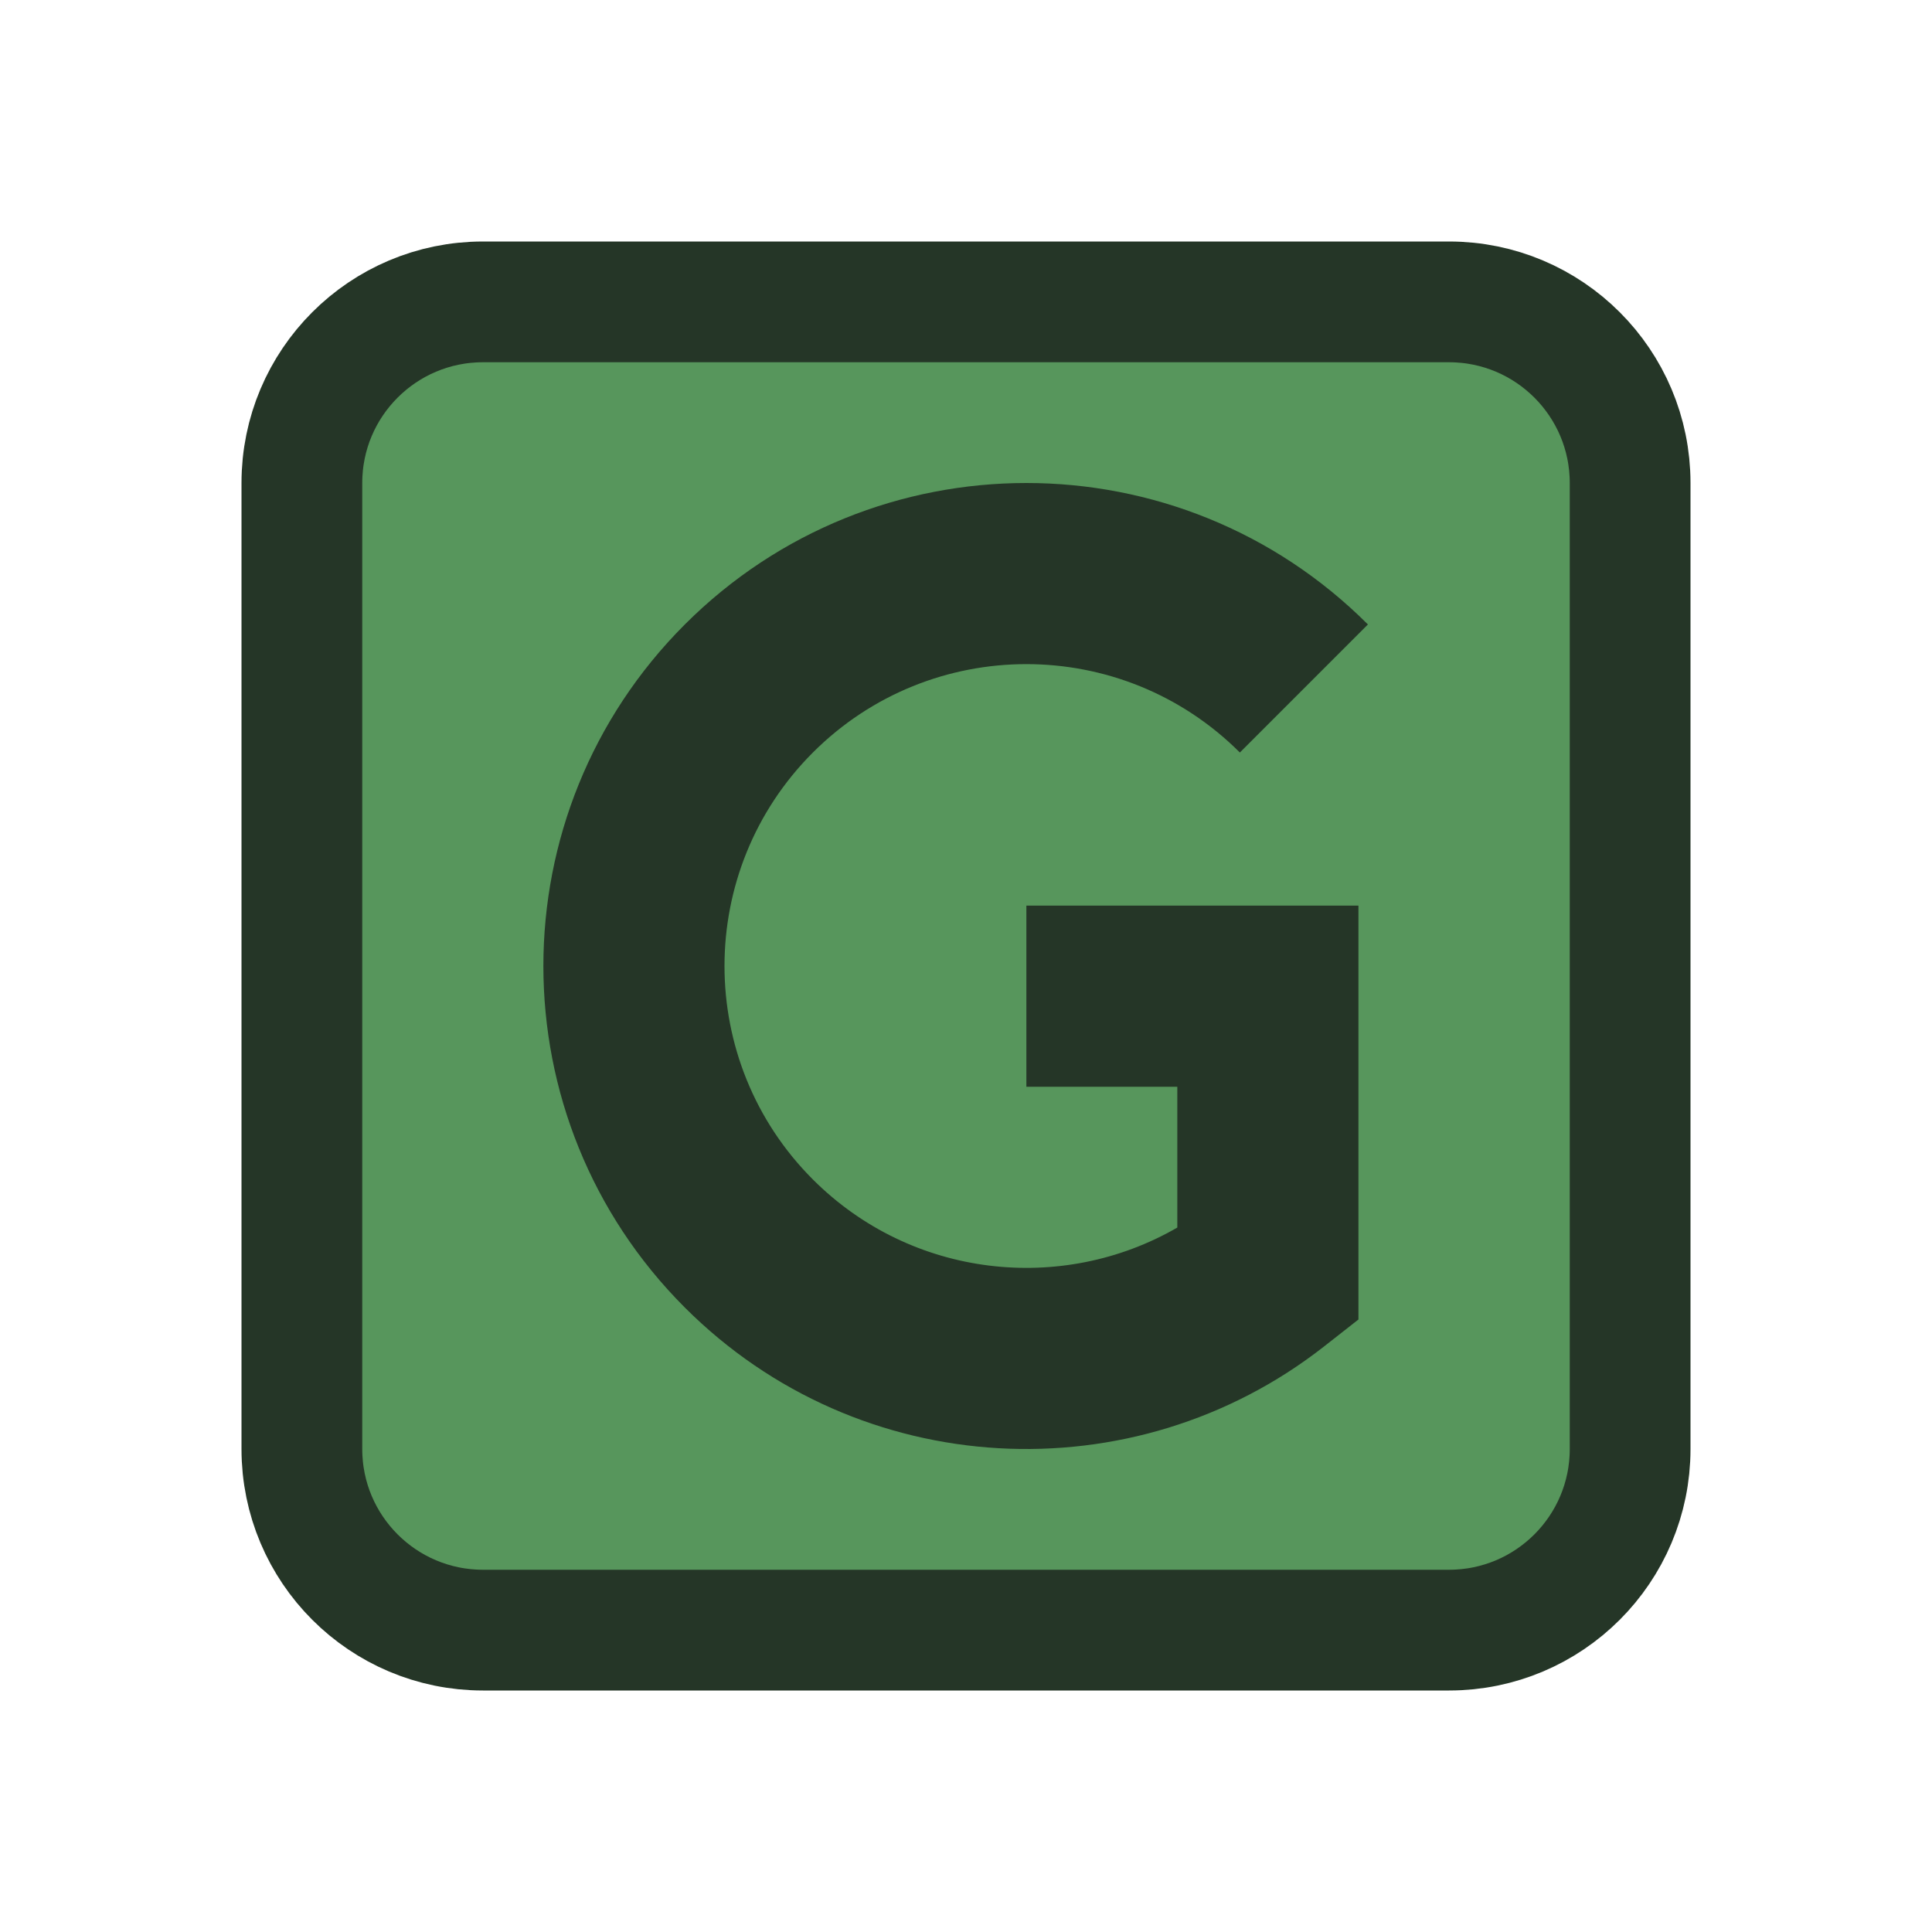
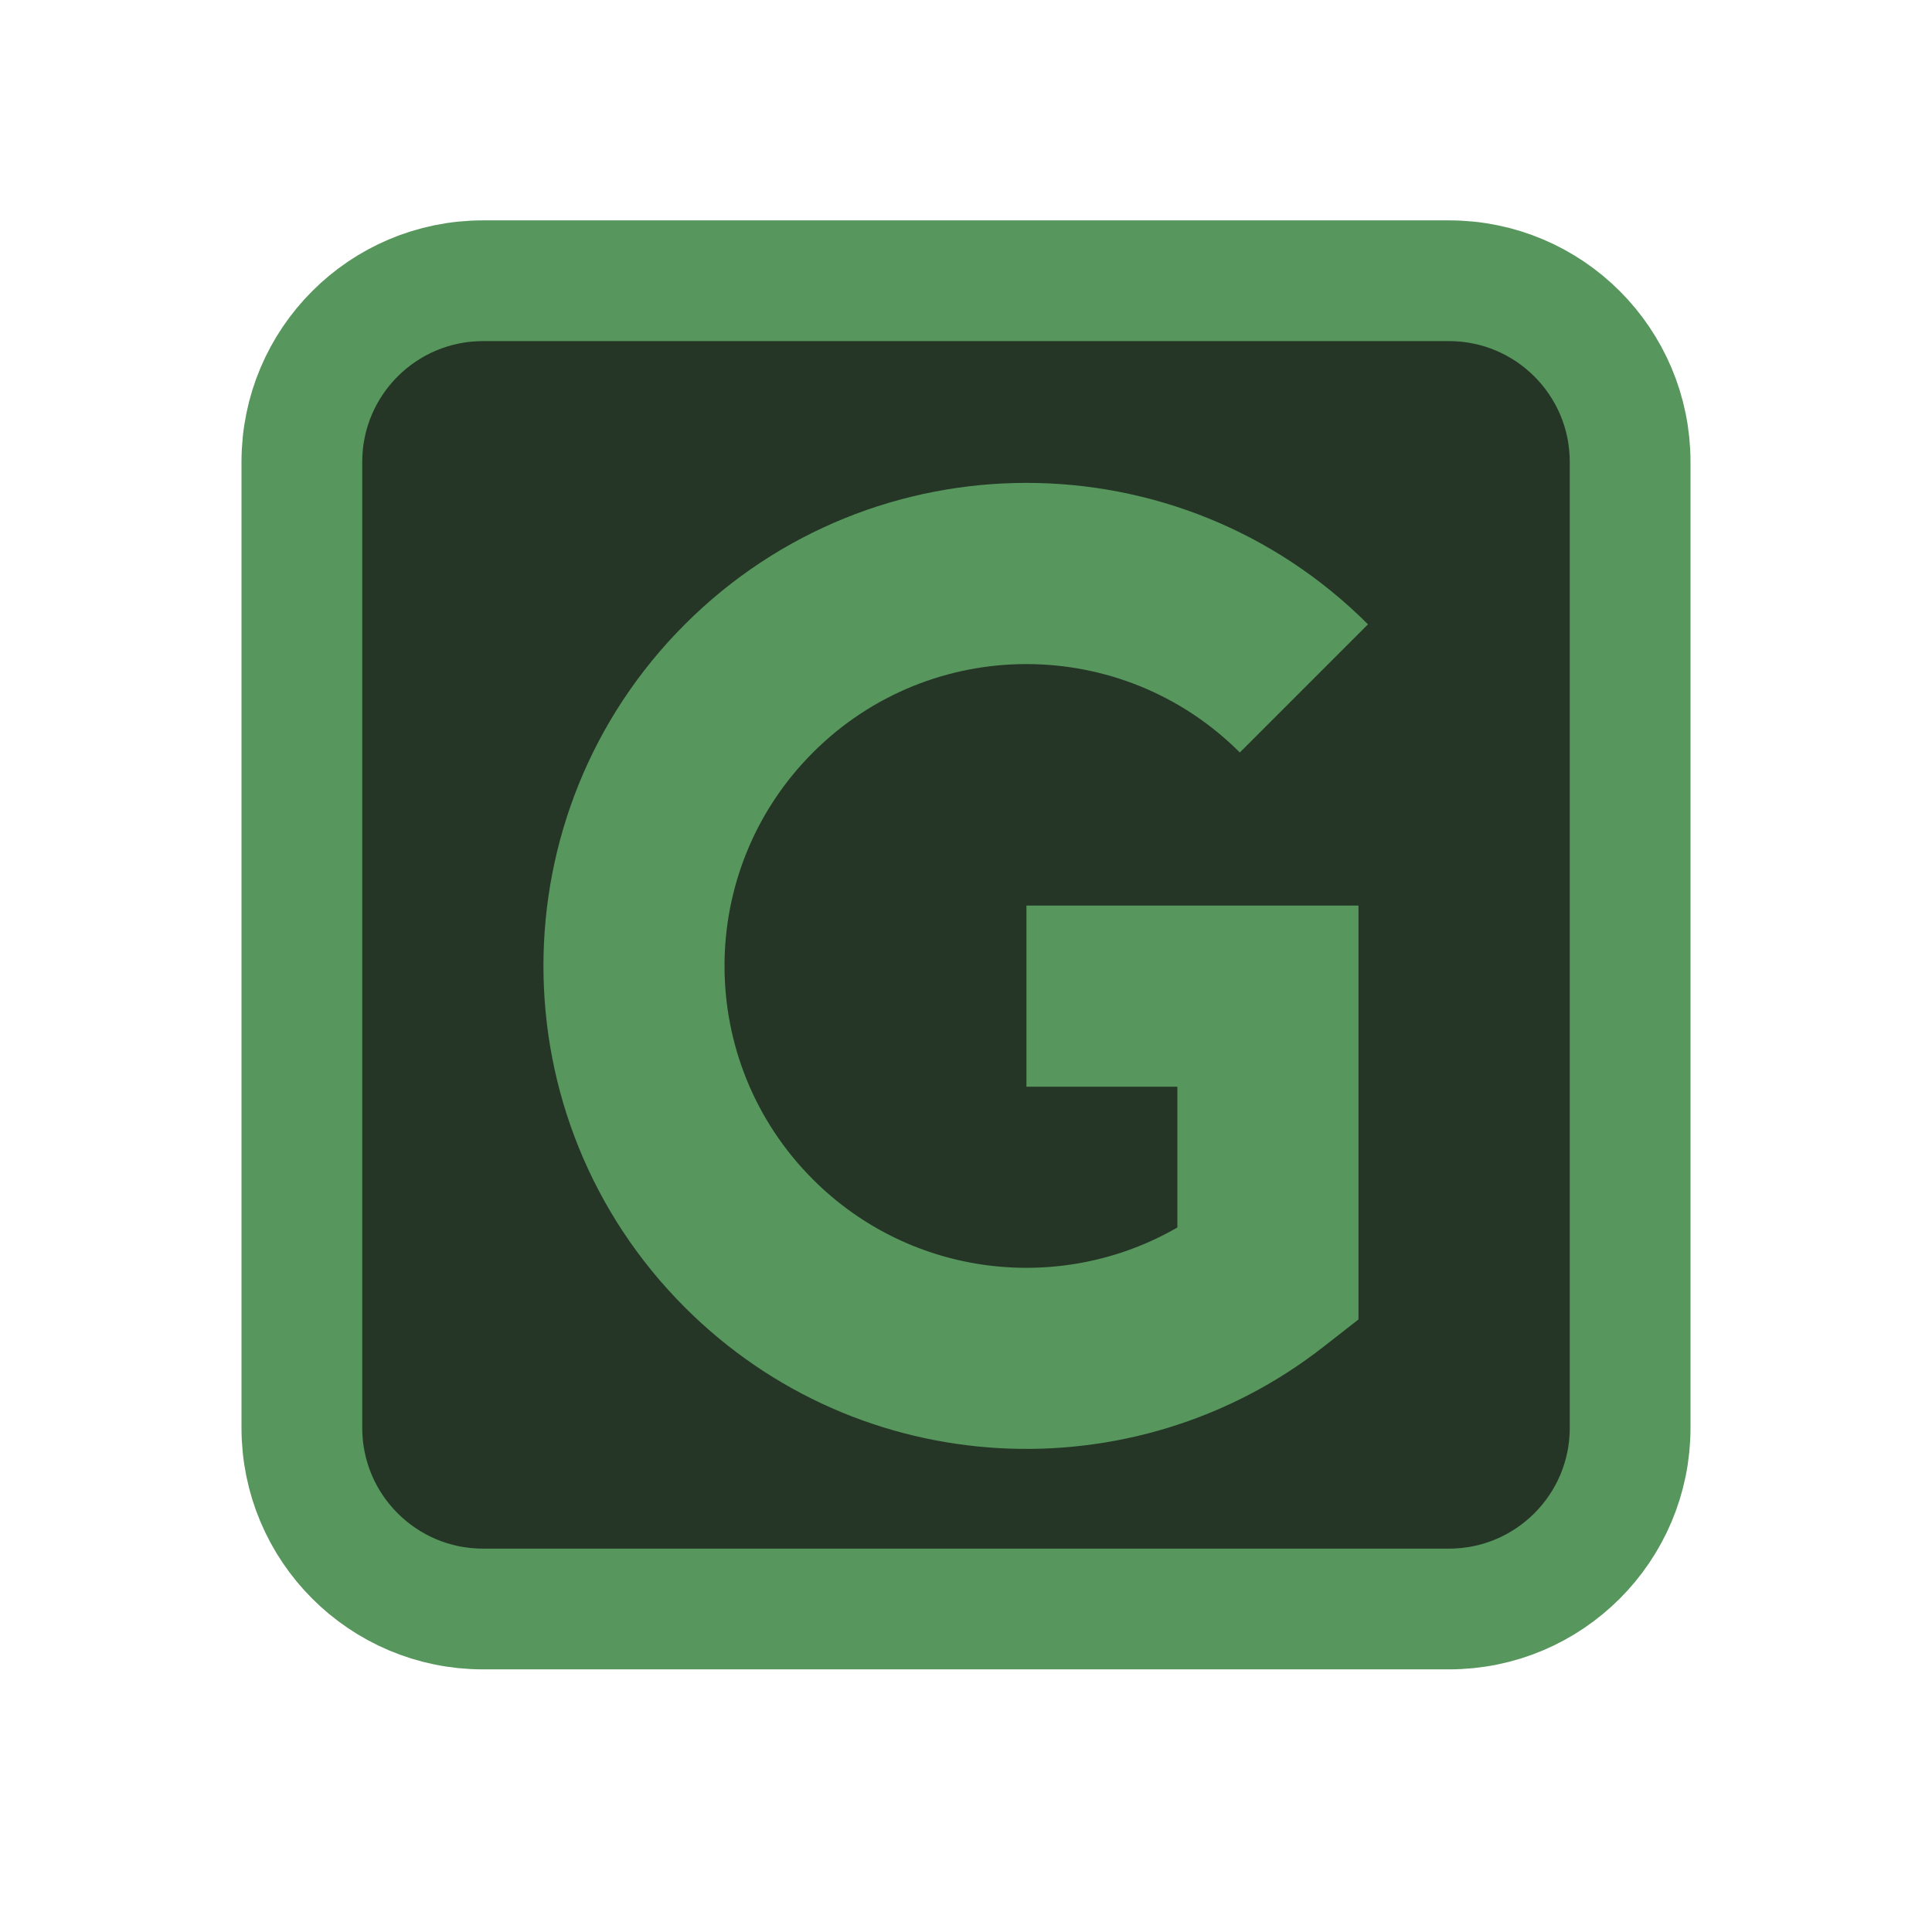
- <svg xmlns="http://www.w3.org/2000/svg" width="16" height="16" viewBox="0 0 16 16" fill="none">
-   <rect x="2.5" y="2.5" width="11" height="11" rx="1.5" fill="#57965C" stroke="#253627" />
-   <g transform="scale(0.5) translate(8, 8)">
-     <path d="M12.536 4.464C10.583 2.512 7.417 2.512 5.464 4.464C3.512 6.417 3.512 9.583 5.464 11.536C7.1 13.171 9.589 13.437 11.5 12.332V10H9V7H14.5V13.855L13.925 14.306C10.784 16.763 6.234 16.548 3.343 13.657C0.219 10.533 0.219 5.467 3.343 2.343C6.467 -0.781 11.533 -0.781 14.657 2.343L12.536 4.464Z" fill="#253627" />
+ <svg xmlns="http://www.w3.org/2000/svg" width="16" height="16" fill="none">
+   <g>
+     <rect id="svg_1" stroke="#57965c" fill="#253627" rx="1.5" height="11" width="11" y="2.325" x="2.5" />
+     <g id="svg_2" transform="scale(0.5) translate(8, 8)">
+       <path id="svg_3" fill="#57965c" d="m12.536,4.464c-1.953,-1.953 -5.118,-1.953 -7.071,0c-1.953,1.953 -1.953,5.118 0,7.071c1.635,1.635 4.124,1.901 6.036,0.796l0,-2.332l-2.5,0l0,-3l5.5,0l0,6.855l-0.576,0.45c-3.14,2.458 -7.691,2.242 -10.581,-0.649c-3.124,-3.124 -3.124,-8.19 0,-11.314c3.124,-3.124 8.19,-3.124 11.314,0l-2.121,2.121z" />
+     </g>
  </g>
</svg>
